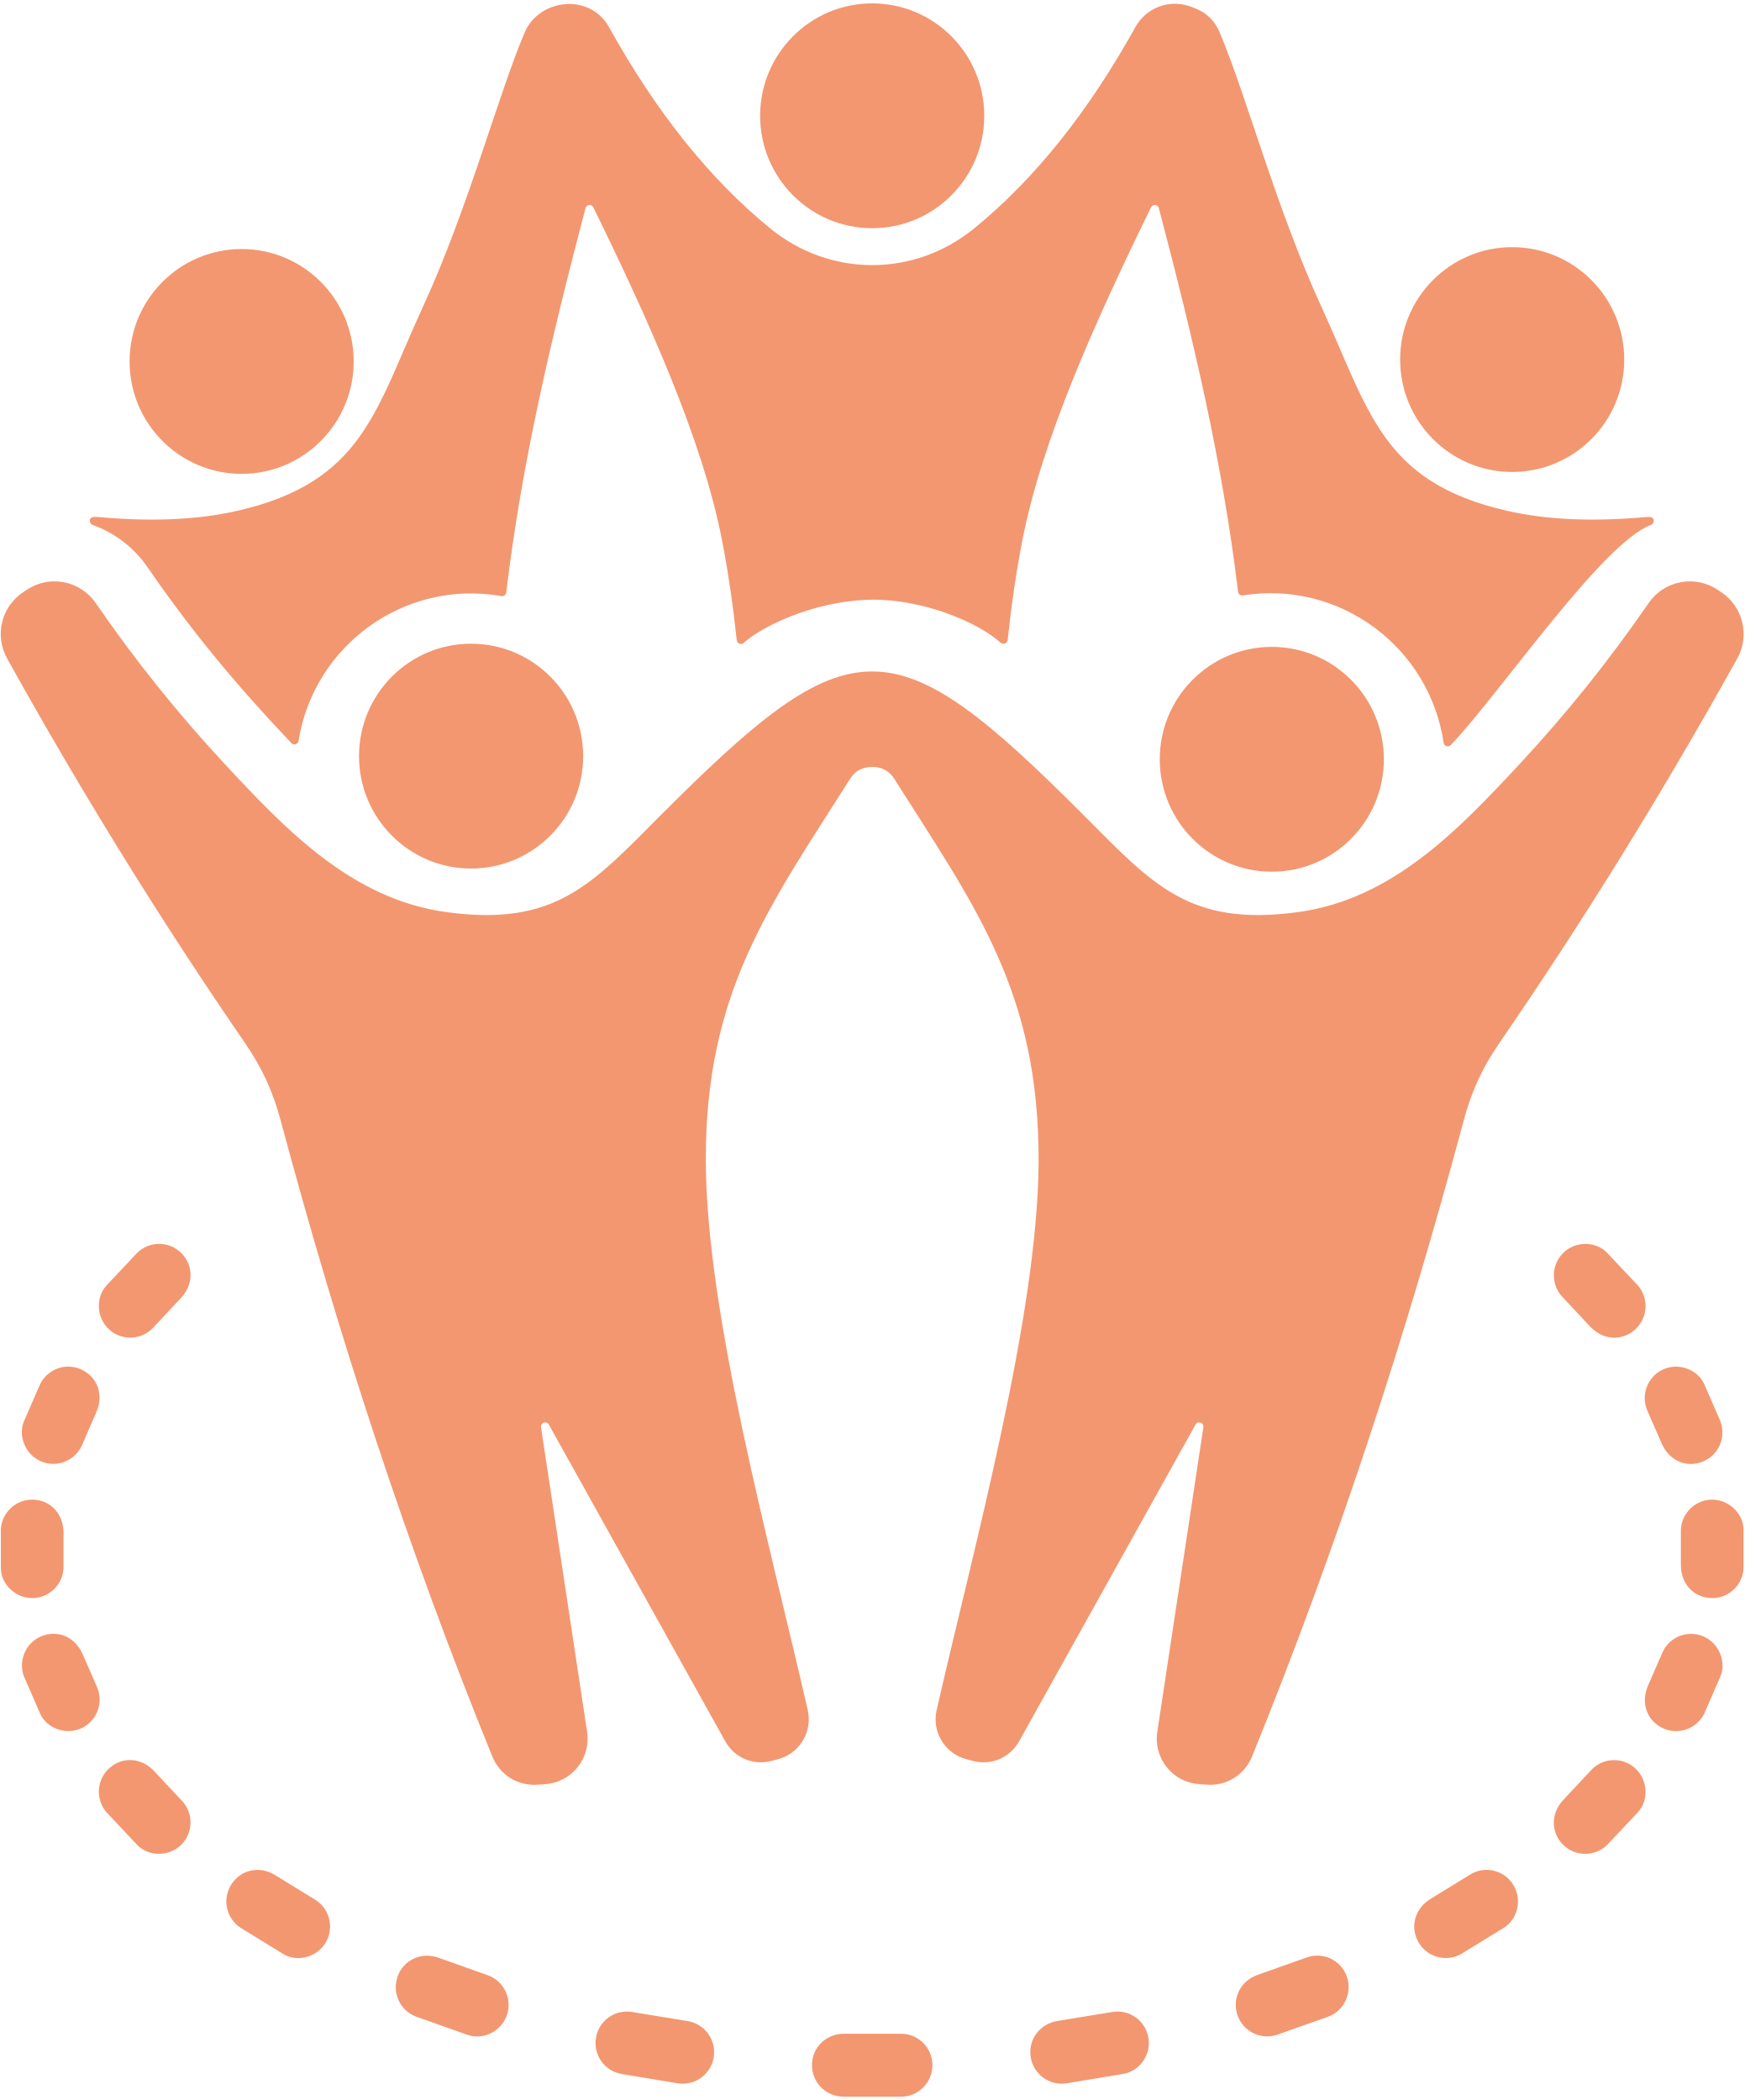
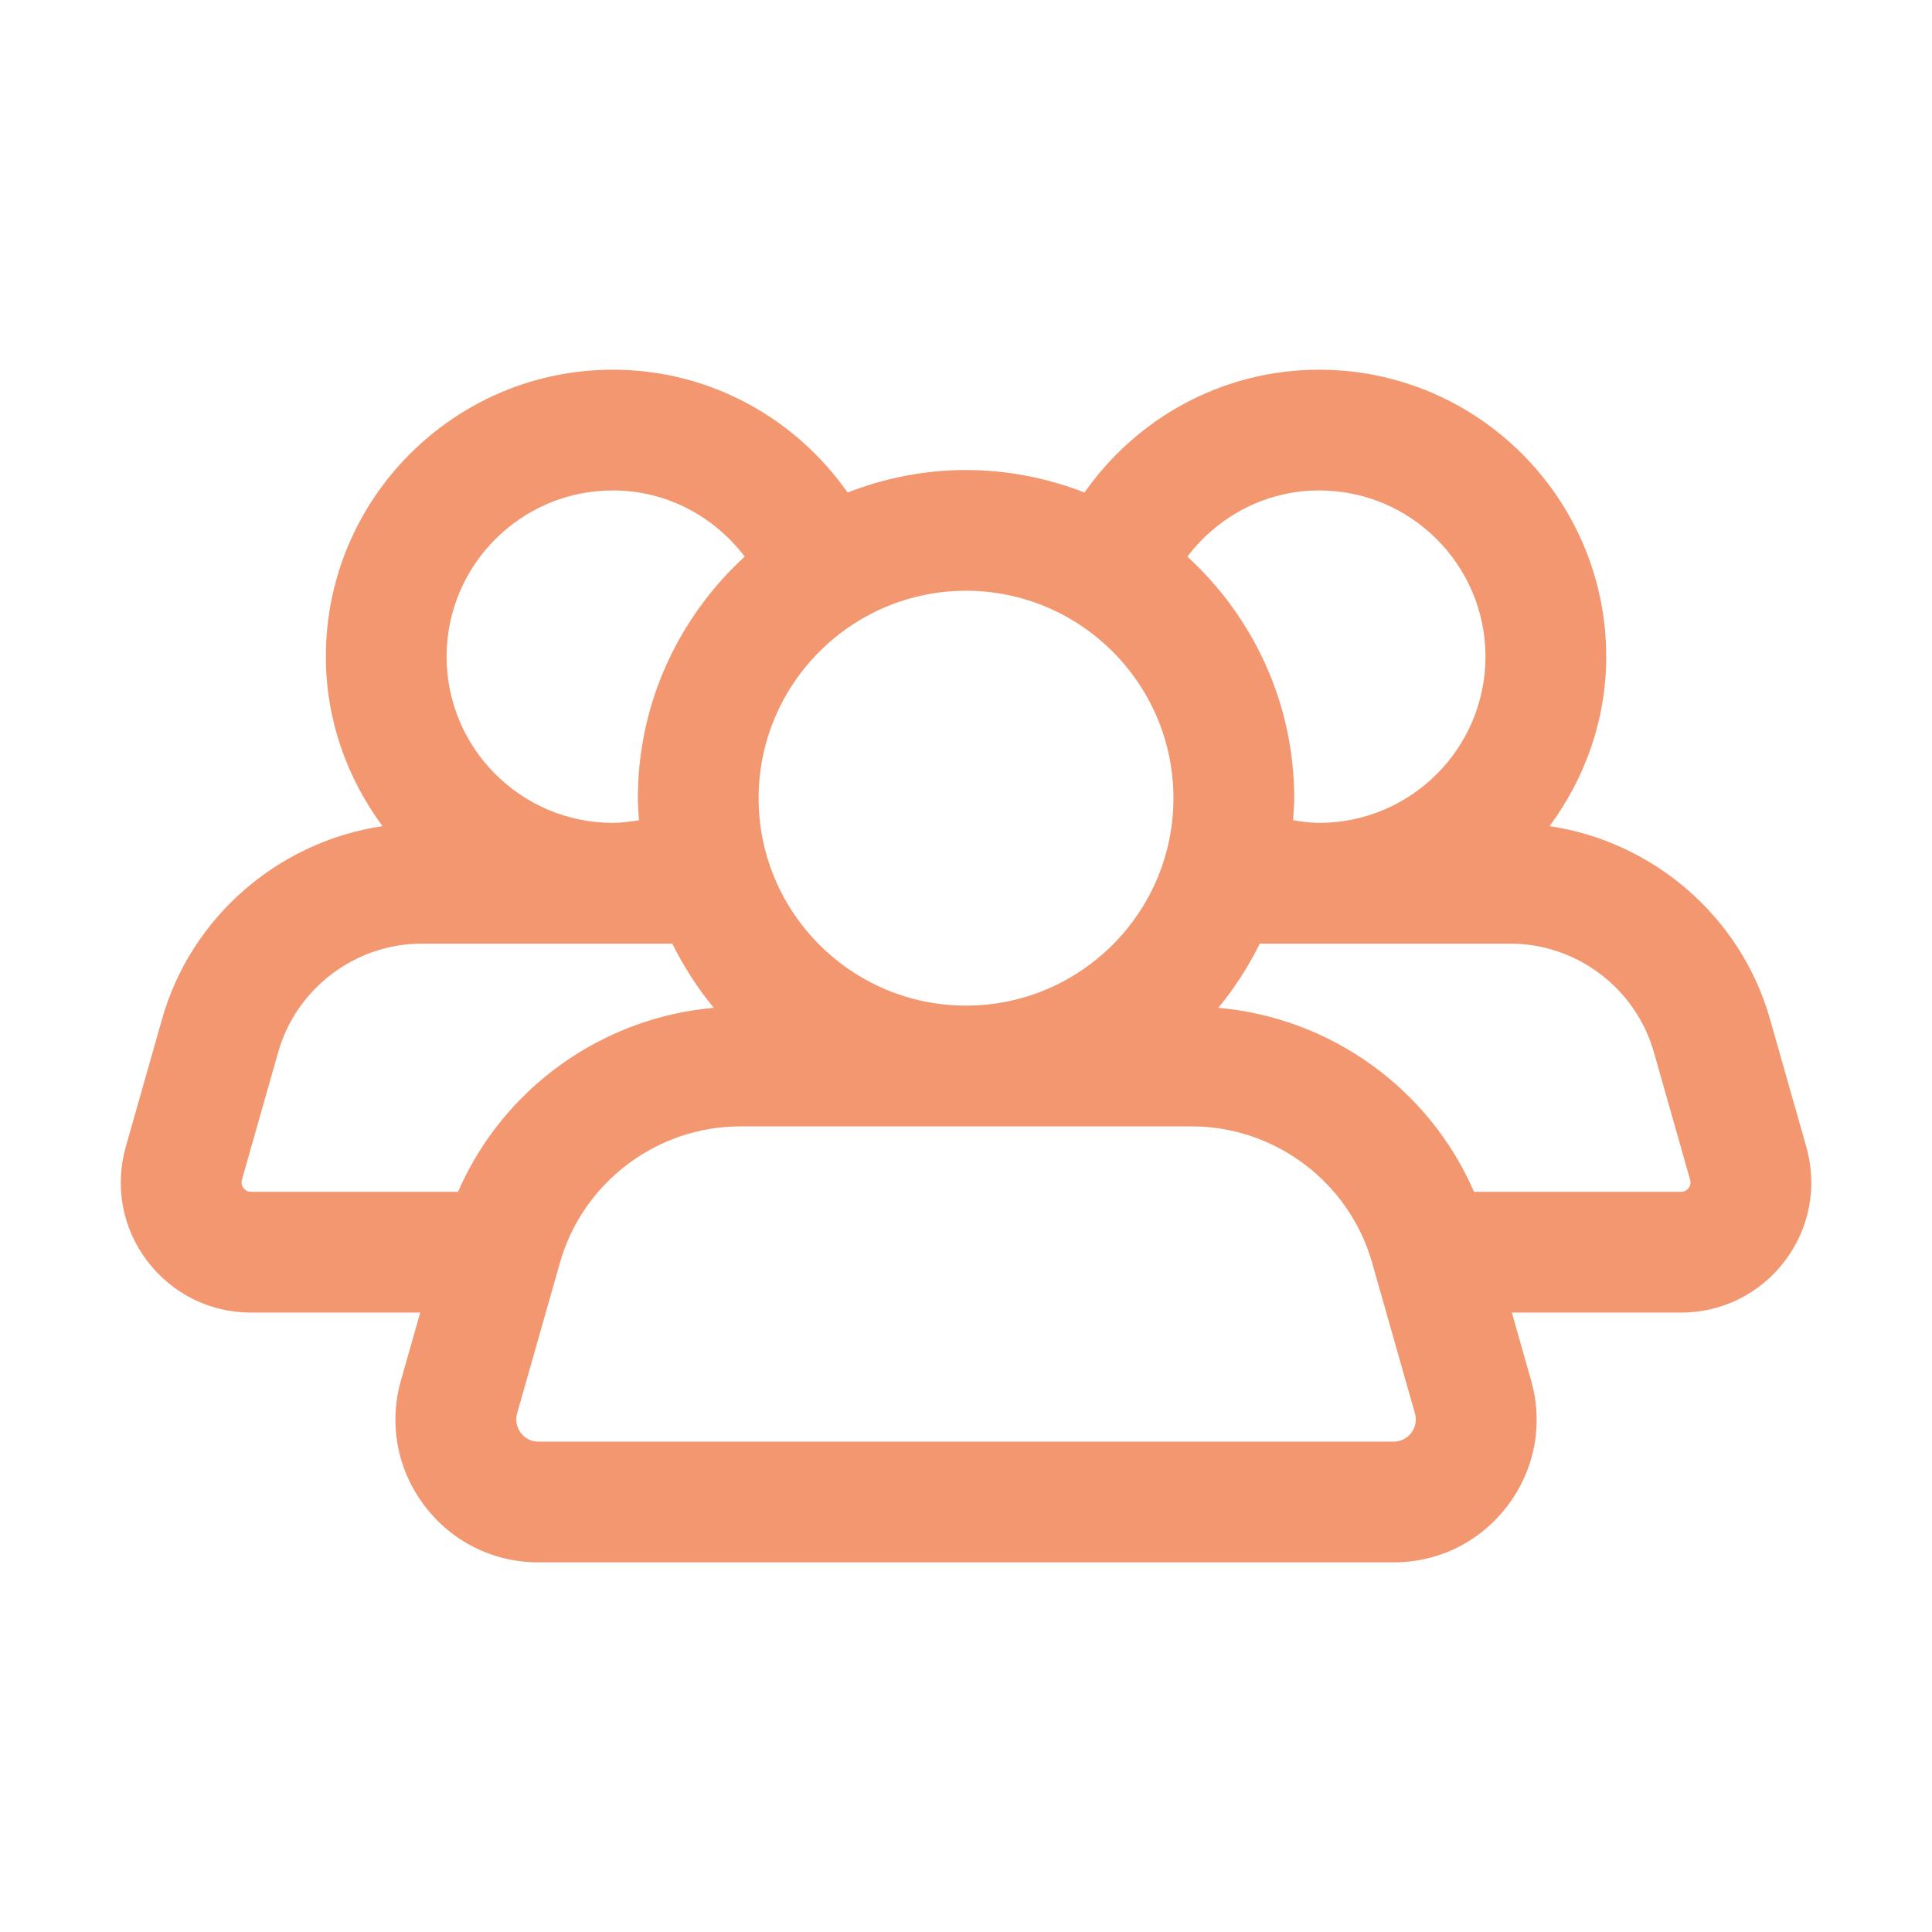
- <svg xmlns="http://www.w3.org/2000/svg" width="49" height="59" viewBox="0 0 49 59" fill="none">
-   <path fill-rule="evenodd" clip-rule="evenodd" d="M42.477 6.944C44.216 6.944 45.625 8.358 45.625 10.102C45.625 11.846 44.216 13.26 42.477 13.26C40.739 13.26 39.33 11.846 39.33 10.102C39.33 8.358 40.739 6.944 42.477 6.944ZM24.521 21.547C24.248 21.547 24.033 21.638 23.883 21.876C21.613 25.463 19.804 27.87 19.826 32.643C19.846 36.943 21.624 43.38 22.69 48.045C22.756 48.339 22.707 48.648 22.551 48.905C22.395 49.163 22.145 49.349 21.855 49.425L21.668 49.474C21.152 49.608 20.629 49.384 20.37 48.918L15.416 40.022C15.352 39.908 15.177 39.968 15.197 40.098L16.491 48.653C16.518 48.828 16.509 49.008 16.463 49.179C16.418 49.351 16.337 49.511 16.226 49.65C16.116 49.788 15.978 49.902 15.821 49.984C15.664 50.066 15.492 50.115 15.315 50.127L15.102 50.142C14.541 50.181 14.041 49.868 13.828 49.346C11.448 43.497 9.504 37.531 7.884 31.479C7.665 30.661 7.357 29.994 6.877 29.296C4.509 25.852 2.284 22.252 0.2 18.5C0.027 18.19 -0.023 17.826 0.06 17.481C0.143 17.136 0.354 16.835 0.649 16.639L0.754 16.569C1.391 16.143 2.254 16.31 2.689 16.943C3.783 18.535 4.992 20.044 6.307 21.458C8.038 23.322 9.888 25.262 12.533 25.625C15.585 26.045 16.619 24.851 18.522 22.941C23.939 17.506 25.061 17.506 30.478 22.941C32.381 24.851 33.415 26.045 36.467 25.625C39.111 25.262 40.961 23.322 42.693 21.458C44.008 20.044 45.217 18.535 46.311 16.943C46.745 16.31 47.608 16.144 48.246 16.569L48.351 16.639C48.646 16.835 48.856 17.136 48.939 17.481C49.023 17.826 48.973 18.19 48.8 18.5C46.715 22.251 44.491 25.852 42.122 29.296C41.642 29.994 41.335 30.661 41.116 31.479C39.496 37.531 37.551 43.497 35.171 49.346C34.959 49.868 34.458 50.181 33.897 50.142L33.685 50.127C33.508 50.115 33.336 50.066 33.179 49.984C33.022 49.902 32.884 49.788 32.773 49.65C32.663 49.511 32.582 49.351 32.536 49.179C32.491 49.008 32.481 48.828 32.509 48.653L33.803 40.098C33.822 39.968 33.647 39.908 33.584 40.022L28.63 48.918C28.37 49.384 27.848 49.608 27.332 49.474L27.145 49.425C26.854 49.349 26.605 49.163 26.449 48.905C26.293 48.648 26.243 48.339 26.31 48.045C27.375 43.38 29.154 36.943 29.174 32.643C29.196 27.87 27.387 25.463 25.117 21.876C24.984 21.665 24.77 21.547 24.521 21.547ZM4.324 37.279L5.087 36.463C5.441 36.085 5.438 35.557 5.099 35.211C4.935 35.044 4.712 34.949 4.479 34.947C4.246 34.945 4.021 35.035 3.854 35.199L2.995 36.111C2.684 36.441 2.699 37.031 3.079 37.363C3.256 37.517 3.486 37.595 3.719 37.579C3.952 37.563 4.17 37.455 4.324 37.279ZM2.322 40.558L2.707 39.673C2.915 39.193 2.744 38.702 2.308 38.487C2.099 38.383 1.857 38.367 1.636 38.442C1.415 38.517 1.233 38.676 1.129 38.886L0.674 39.929C0.497 40.34 0.714 40.892 1.187 41.071C1.406 41.154 1.647 41.146 1.86 41.05C2.073 40.954 2.239 40.777 2.322 40.558ZM1.784 43.97L1.784 43.068C1.784 42.542 1.439 42.161 0.952 42.134C0.719 42.121 0.491 42.201 0.317 42.357C0.143 42.513 0.038 42.732 0.024 42.965L0.024 44.059C0.024 44.501 0.443 44.926 0.952 44.898C1.185 44.885 1.403 44.78 1.559 44.606C1.715 44.432 1.796 44.203 1.784 43.97ZM2.71 47.363L2.324 46.479C2.114 45.998 1.643 45.789 1.187 45.961C0.969 46.043 0.792 46.209 0.696 46.422C0.599 46.635 0.59 46.878 0.672 47.097L1.126 48.141C1.303 48.55 1.853 48.77 2.308 48.545C2.517 48.442 2.677 48.259 2.752 48.038C2.827 47.816 2.812 47.574 2.71 47.363ZM5.091 50.572L4.327 49.756C3.968 49.379 3.446 49.349 3.08 49.669C2.903 49.823 2.795 50.041 2.778 50.275C2.762 50.508 2.839 50.739 2.992 50.917L3.851 51.83C4.164 52.162 4.748 52.179 5.099 51.821C5.263 51.654 5.353 51.429 5.352 51.195C5.35 50.961 5.256 50.737 5.091 50.572ZM8.829 53.358C9.031 53.475 9.18 53.668 9.241 53.894C9.302 54.121 9.271 54.362 9.155 54.566C8.907 55 8.342 55.136 7.949 54.894L6.757 54.161C6.561 54.032 6.425 53.831 6.377 53.601C6.329 53.371 6.375 53.132 6.503 52.936C6.768 52.529 7.292 52.412 7.726 52.68L8.829 53.358ZM13.679 55.487C13.901 55.56 14.085 55.718 14.191 55.927C14.297 56.136 14.316 56.379 14.243 56.602C14.09 57.075 13.57 57.325 13.13 57.169L11.684 56.656C11.465 56.572 11.289 56.405 11.193 56.191C11.098 55.977 11.091 55.733 11.174 55.514C11.347 55.06 11.839 54.831 12.314 55.002L13.679 55.487ZM19.302 56.781C19.534 56.814 19.743 56.938 19.884 57.126C20.024 57.313 20.084 57.55 20.051 57.782C20.018 58.014 19.895 58.224 19.707 58.365C19.52 58.506 19.285 58.566 19.054 58.533L17.449 58.268C17.22 58.225 17.016 58.093 16.884 57.9C16.751 57.708 16.701 57.47 16.743 57.239C16.831 56.757 17.289 56.444 17.768 56.529L19.302 56.781ZM25.296 57.139C25.529 57.135 25.754 57.223 25.922 57.386C26.09 57.548 26.187 57.771 26.192 58.005C26.201 58.499 25.798 58.905 25.327 58.905H23.67C23.437 58.9 23.215 58.803 23.054 58.634C22.892 58.465 22.804 58.239 22.808 58.005C22.818 57.52 23.204 57.139 23.706 57.139L25.296 57.139ZM31.233 56.529C31.463 56.487 31.7 56.538 31.892 56.672C32.084 56.805 32.215 57.009 32.257 57.239C32.344 57.715 32.027 58.187 31.548 58.268L29.946 58.533C29.715 58.566 29.48 58.505 29.293 58.364C29.106 58.223 28.983 58.014 28.95 57.781C28.88 57.288 29.219 56.862 29.7 56.78L31.233 56.529ZM36.688 55.001C36.907 54.918 37.149 54.925 37.363 55.021C37.576 55.117 37.742 55.295 37.826 55.514C37.997 55.965 37.77 56.492 37.313 56.657L35.867 57.17C35.644 57.242 35.403 57.223 35.194 57.116C34.986 57.01 34.829 56.825 34.757 56.602C34.607 56.14 34.844 55.657 35.324 55.486L36.688 55.001ZM41.277 52.678C41.473 52.55 41.711 52.505 41.94 52.554C42.169 52.602 42.369 52.739 42.497 52.936C42.77 53.355 42.634 53.922 42.24 54.163L41.048 54.896C40.845 55.012 40.604 55.042 40.378 54.98C40.153 54.919 39.961 54.77 39.845 54.566C39.604 54.144 39.737 53.627 40.174 53.357L41.277 52.678ZM44.676 49.753L43.913 50.569C43.559 50.947 43.562 51.475 43.901 51.821C44.065 51.988 44.287 52.083 44.521 52.085C44.754 52.087 44.979 51.996 45.145 51.833L46.005 50.921C46.316 50.591 46.301 50.001 45.92 49.669C45.744 49.514 45.514 49.437 45.281 49.453C45.047 49.469 44.83 49.577 44.676 49.753ZM46.678 46.474L46.292 47.359C46.085 47.839 46.256 48.33 46.692 48.545C46.901 48.649 47.143 48.665 47.364 48.59C47.585 48.515 47.767 48.356 47.871 48.146L48.325 47.103C48.503 46.692 48.286 46.14 47.813 45.961C47.594 45.878 47.352 45.886 47.14 45.982C46.927 46.078 46.761 46.255 46.678 46.474ZM47.216 43.062L47.216 43.964C47.216 44.49 47.561 44.871 48.048 44.898C48.281 44.911 48.509 44.831 48.683 44.675C48.857 44.519 48.962 44.3 48.976 44.067L48.976 42.972C48.976 42.531 48.556 42.106 48.047 42.134C47.815 42.147 47.596 42.252 47.441 42.426C47.285 42.6 47.204 42.829 47.216 43.062ZM46.29 39.669L46.676 40.553C46.885 41.033 47.357 41.243 47.813 41.071C48.031 40.989 48.208 40.823 48.304 40.61C48.401 40.397 48.409 40.154 48.328 39.935L47.874 38.891C47.697 38.482 47.147 38.261 46.692 38.486C46.483 38.59 46.323 38.773 46.248 38.994C46.172 39.216 46.188 39.458 46.29 39.669ZM43.909 36.46L44.673 37.276C45.032 37.654 45.554 37.683 45.92 37.363C46.096 37.209 46.205 36.992 46.221 36.758C46.238 36.523 46.161 36.292 46.008 36.115L45.148 35.203C44.835 34.87 44.252 34.853 43.901 35.211C43.737 35.378 43.646 35.603 43.648 35.837C43.65 36.071 43.743 36.295 43.909 36.46ZM24.5 0.095C26.238 0.095 27.648 1.509 27.648 3.253C27.648 4.998 26.238 6.412 24.5 6.412C22.762 6.412 21.352 4.997 21.352 3.253C21.352 1.509 22.762 0.095 24.5 0.095ZM13.233 18.085C11.494 18.085 10.085 19.499 10.085 21.244C10.085 22.988 11.495 24.402 13.233 24.402C14.971 24.402 16.381 22.988 16.381 21.244C16.381 19.499 14.971 18.085 13.233 18.085ZM35.726 18.174C33.987 18.174 32.578 19.588 32.578 21.332C32.578 23.076 33.987 24.491 35.726 24.491C37.464 24.491 38.873 23.076 38.873 21.332C38.873 19.588 37.464 18.174 35.726 18.174ZM33.399 0.169C32.812 -0.02 32.19 0.227 31.89 0.767C30.579 3.129 29.075 5.022 27.366 6.416C25.679 7.793 23.321 7.793 21.634 6.416C19.925 5.022 18.421 3.129 17.11 0.767C16.566 -0.214 15.14 -0.035 14.737 0.914C13.993 2.67 13.145 5.87 11.881 8.618C10.538 11.536 10.197 13.54 6.677 14.349C5.485 14.623 4.156 14.654 2.734 14.524C2.434 14.496 2.511 14.716 2.601 14.748C3.227 14.971 3.767 15.387 4.144 15.936C5.403 17.768 6.676 19.288 8.185 20.877C8.2 20.893 8.22 20.905 8.241 20.91C8.262 20.916 8.284 20.915 8.305 20.909C8.326 20.902 8.345 20.89 8.36 20.873C8.374 20.857 8.383 20.836 8.387 20.814C8.814 18.126 11.37 16.27 14.083 16.747C14.098 16.75 14.115 16.75 14.13 16.746C14.146 16.742 14.161 16.735 14.174 16.726C14.186 16.716 14.197 16.704 14.205 16.69C14.213 16.676 14.218 16.661 14.22 16.645C14.654 13.012 15.482 9.515 16.447 5.847C16.475 5.742 16.619 5.727 16.667 5.825C18.212 8.984 19.73 12.34 20.282 15.181C20.456 16.075 20.591 17.012 20.695 17.986C20.698 18.008 20.706 18.029 20.719 18.046C20.732 18.063 20.75 18.076 20.77 18.084C20.791 18.092 20.813 18.094 20.834 18.09C20.856 18.086 20.875 18.076 20.892 18.061C21.382 17.615 22.863 16.868 24.5 16.849C25.889 16.834 27.436 17.455 28.109 18.057C28.125 18.071 28.145 18.081 28.167 18.085C28.188 18.089 28.21 18.087 28.23 18.079C28.25 18.071 28.268 18.058 28.281 18.041C28.294 18.023 28.303 18.003 28.305 17.981C28.409 17.009 28.544 16.073 28.718 15.181C29.27 12.339 30.788 8.984 32.333 5.825C32.381 5.727 32.525 5.742 32.552 5.847C33.516 9.509 34.343 12.999 34.777 16.626C34.779 16.642 34.784 16.657 34.792 16.671C34.8 16.684 34.811 16.697 34.823 16.706C34.836 16.716 34.85 16.723 34.866 16.727C34.881 16.73 34.897 16.731 34.913 16.728C37.629 16.293 40.155 18.18 40.551 20.868C40.554 20.89 40.564 20.911 40.578 20.927C40.592 20.944 40.611 20.957 40.632 20.964C40.653 20.97 40.675 20.971 40.697 20.965C40.718 20.96 40.738 20.949 40.753 20.933C42.123 19.496 45.009 15.247 46.377 14.748C46.475 14.713 46.524 14.5 46.265 14.524C44.844 14.654 43.514 14.623 42.322 14.349C38.802 13.54 38.461 11.536 37.118 8.618C35.855 5.87 35.006 2.669 34.262 0.914C34.087 0.5 33.807 0.301 33.399 0.169ZM6.788 6.997C8.526 6.997 9.935 8.411 9.935 10.155C9.935 11.9 8.526 13.313 6.788 13.313C5.049 13.313 3.64 11.899 3.64 10.155C3.64 8.411 5.049 6.997 6.788 6.997Z" fill="#F39770" />
+ <svg xmlns="http://www.w3.org/2000/svg" width="59" height="59" viewBox="0 0 59 59" fill="none">
+   <path d="M4.949 31.121L3.842 35.018C3.498 36.23 3.735 37.5 4.493 38.504C5.253 39.507 6.409 40.084 7.668 40.084H12.833L12.245 42.153C11.867 43.482 12.128 44.876 12.961 45.978C13.793 47.081 15.064 47.712 16.445 47.712H42.557C43.938 47.712 45.209 47.081 46.041 45.978C46.874 44.876 47.136 43.482 46.757 42.153L46.169 40.084H51.334C52.593 40.084 53.749 39.507 54.509 38.504C55.267 37.5 55.504 36.23 55.16 35.018L54.053 31.122C53.163 27.985 50.482 25.7 47.321 25.229C48.395 23.775 49.051 21.995 49.051 20.053C49.051 15.221 45.119 11.29 40.286 11.29C37.32 11.29 34.704 12.779 33.118 15.04C31.994 14.603 30.777 14.354 29.501 14.354C28.225 14.354 27.008 14.603 25.884 15.04C24.298 12.779 21.682 11.29 18.716 11.29C13.883 11.29 9.951 15.221 9.951 20.053C9.951 21.995 10.607 23.775 11.681 25.229C8.52 25.7 5.839 27.984 4.949 31.121ZM22.742 16.998C20.743 18.831 19.479 21.455 19.479 24.376C19.479 24.603 19.498 24.825 19.513 25.049C19.252 25.09 18.989 25.129 18.716 25.129C15.916 25.129 13.638 22.852 13.638 20.053C13.638 17.254 15.916 14.977 18.716 14.977C20.363 14.977 21.814 15.778 22.742 16.998ZM40.286 14.977C43.086 14.977 45.364 17.254 45.364 20.053C45.364 22.852 43.086 25.129 40.286 25.129C40.013 25.129 39.75 25.09 39.489 25.049C39.504 24.825 39.523 24.603 39.523 24.376C39.523 21.455 38.259 18.831 36.26 16.998C37.188 15.778 38.639 14.977 40.286 14.977ZM51.567 36.281C51.507 36.357 51.43 36.396 51.334 36.396H45.014C43.648 33.248 40.64 31.079 37.204 30.777C37.701 30.18 38.122 29.519 38.471 28.817H46.122C48.149 28.817 49.952 30.179 50.506 32.13L51.613 36.026C51.64 36.119 51.624 36.204 51.567 36.281ZM41.901 38.557L43.21 43.162C43.289 43.443 43.174 43.654 43.099 43.755C43.023 43.856 42.85 44.025 42.557 44.025H16.445C16.152 44.025 15.979 43.856 15.903 43.755C15.828 43.654 15.713 43.443 15.792 43.162L17.101 38.557C17.798 36.108 20.061 34.398 22.607 34.398H36.395C38.941 34.398 41.205 36.108 41.901 38.557ZM35.835 24.376C35.835 27.869 32.994 30.71 29.501 30.71C26.008 30.71 23.167 27.869 23.167 24.376C23.167 20.883 26.008 18.041 29.501 18.041C32.994 18.041 35.835 20.883 35.835 24.376ZM12.88 28.817H20.531C20.88 29.519 21.301 30.18 21.799 30.777C18.362 31.079 15.354 33.248 13.988 36.396H7.668C7.572 36.396 7.495 36.357 7.436 36.281C7.378 36.204 7.362 36.119 7.389 36.026L8.496 32.129C9.051 30.179 10.853 28.817 12.88 28.817Z" fill="#F39770" />
</svg>
